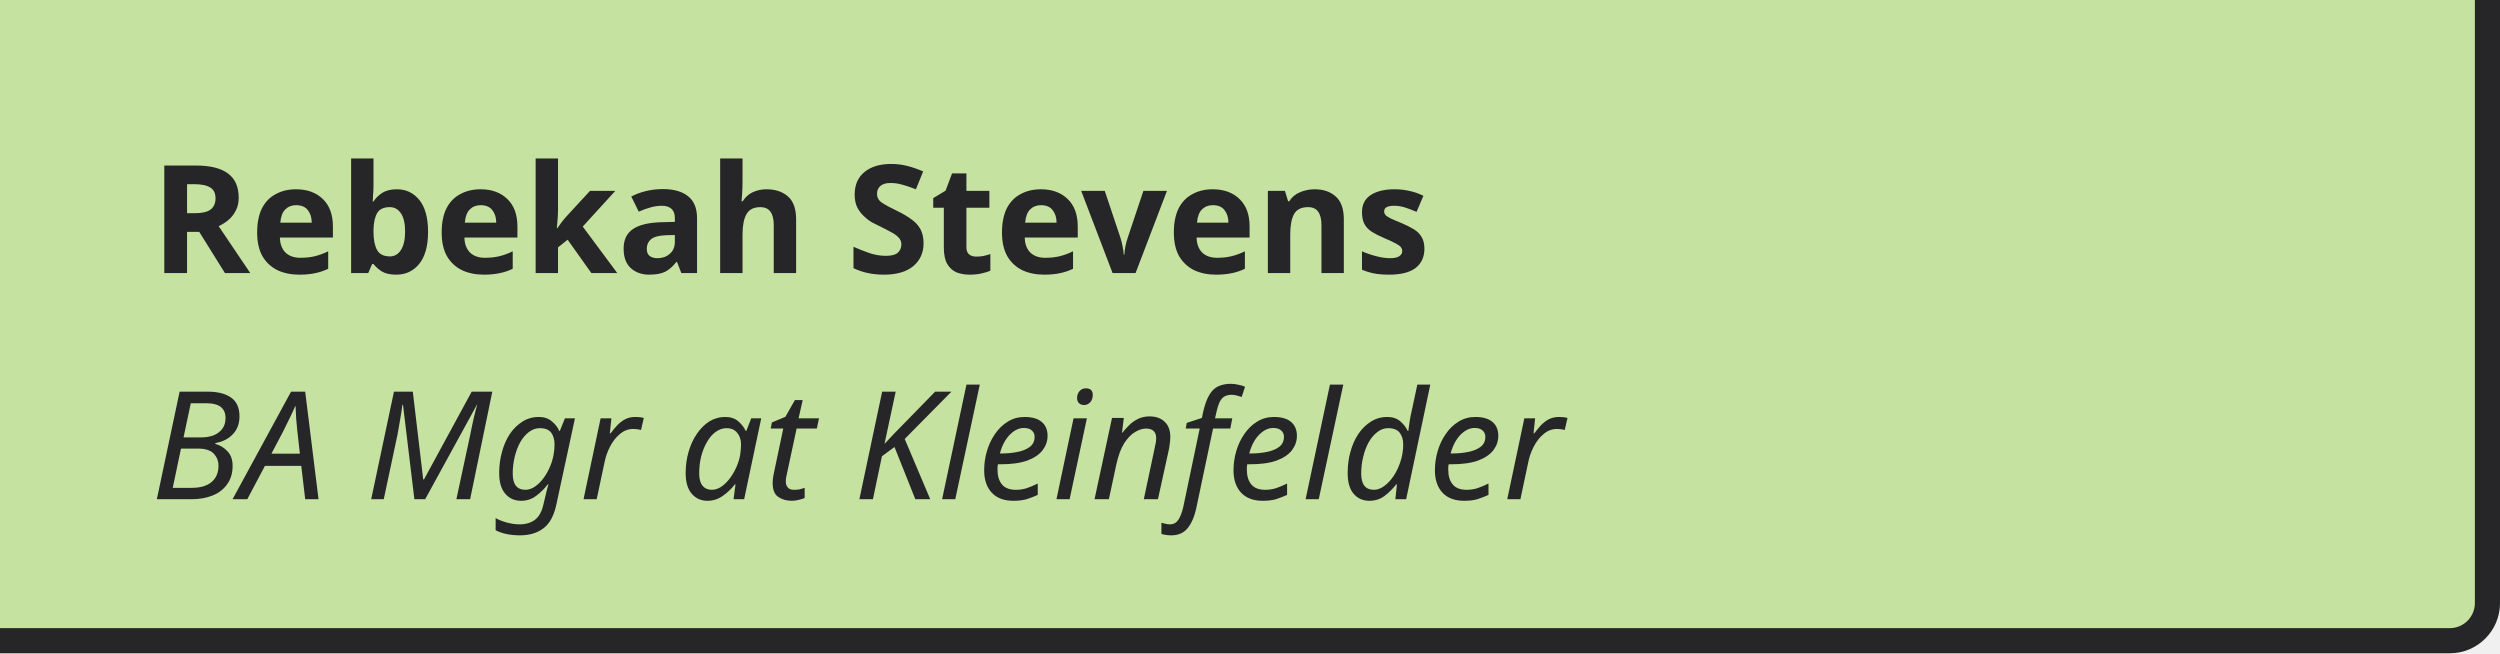
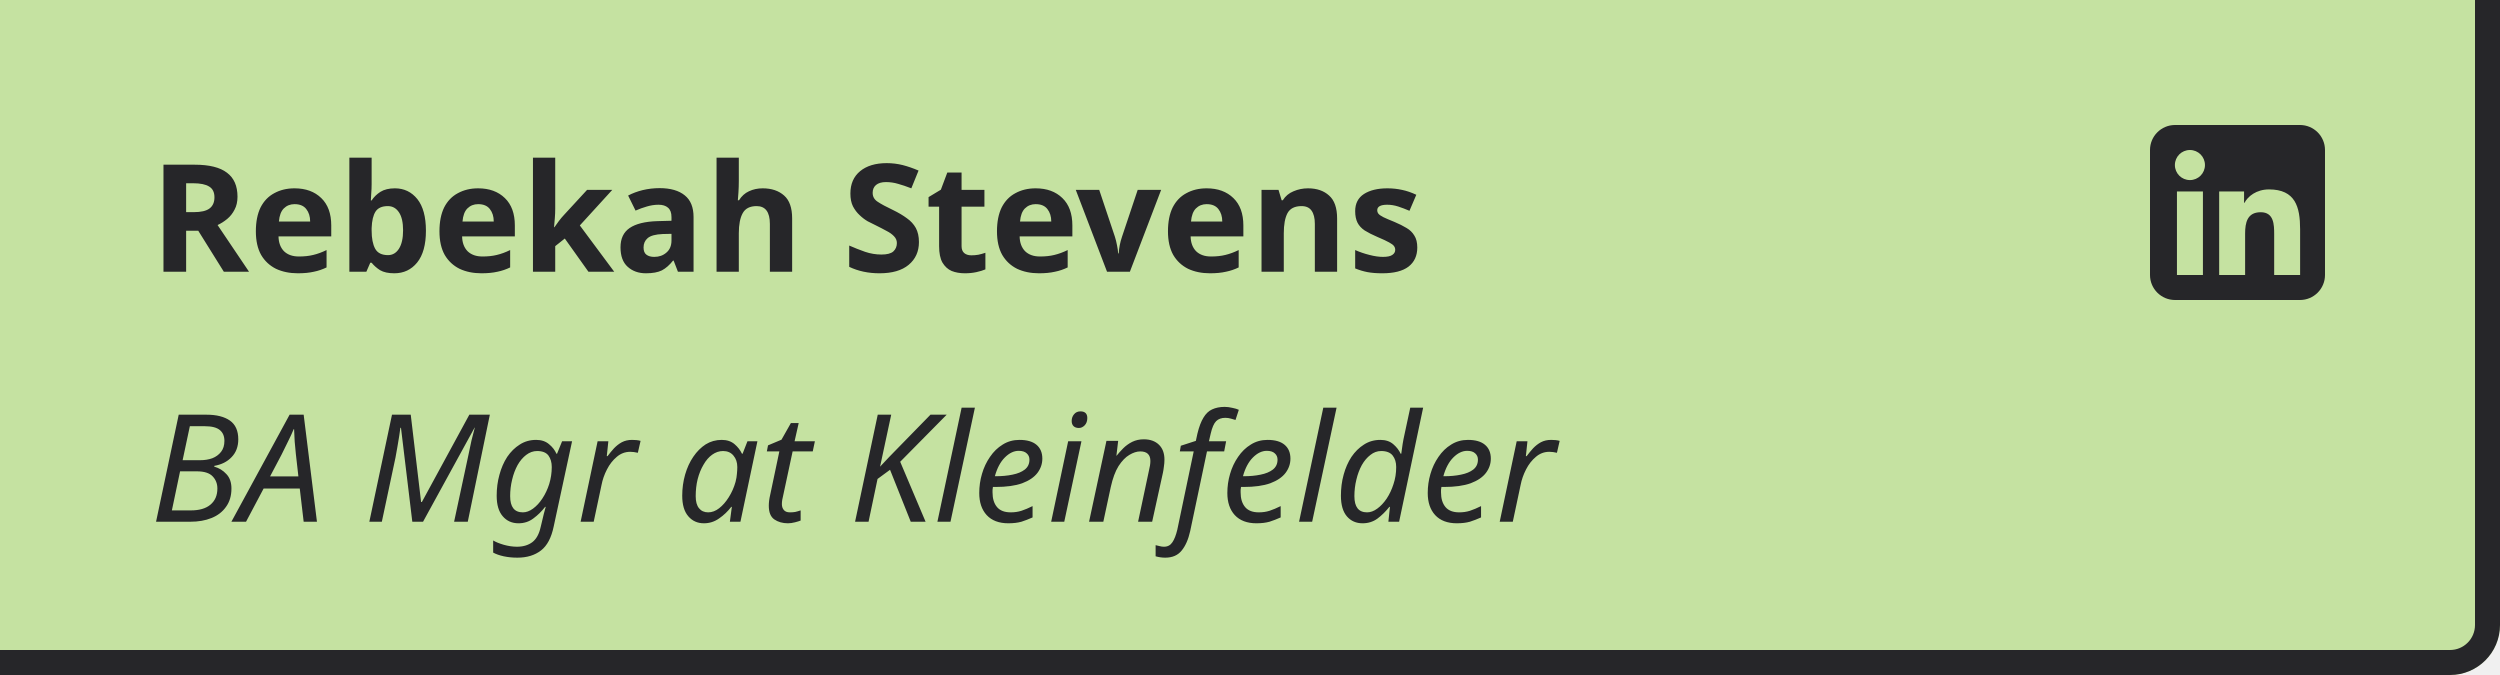
- <svg xmlns="http://www.w3.org/2000/svg" width="199" height="52" viewBox="0 0 199 52" fill="none">
-   <defs>
-     <style>
-       
-       @font-face {
-         font-family: 'Anime Ace';
-         src: url('/fonts/animeace.woff') format('woff');
-         font-weight: normal;
-         font-style: normal;
-         font-display: swap;
-       }
-       @font-face {
-         font-family: 'Anime Ace';
-         src: url('/fonts/animeace_i.woff') format('woff');
-         font-weight: normal;
-         font-style: italic;
-         font-display: swap;
-       }
-       @font-face {
-         font-family: 'Anime Ace';
-         src: url('/fonts/animeace_b.woff') format('woff');
-         font-weight: bold;
-         font-style: normal;
-         font-display: swap;
-       }
-       text { font-family: 'Anime Ace', sans-serif; }
-     
-     </style>
-   </defs>
+ <svg xmlns="http://www.w3.org/2000/svg" width="200" height="54" viewBox="0 0 200 54" fill="none">
  <g id="rebekah-title">
    <mask id="path-1-inside-1_871_133238" fill="white">
-       <path d="M0 0H199V48C199 50.209 197.209 52 195 52H0V0Z" />
+       <path d="M0 0H200V50C200 52.209 198.209 54 196 54H0V0Z" />
    </mask>
-     <path d="M0 0H199V48C199 50.209 197.209 52 195 52H0V0Z" fill="#C5E2A1" />
-     <path d="M0 0H199H0ZM201 48C201 51.314 198.314 54 195 54H0V50H195C196.105 50 197 49.105 197 48H201ZM0 52V0V52ZM201 0V48C201 51.314 198.314 54 195 54V50C196.105 50 197 49.105 197 48V0H201Z" fill="#262629" mask="url(#path-1-inside-1_871_133238)" />
-     <g id="Rebekah Stevens BA Mgr at Kleinfelder">
-       <text fill="#262629" xml:space="preserve" style="white-space: pre" font-family="Anime Ace" font-size="12" font-style="italic" letter-spacing="0em">
-         <tspan x="12" y="39.74">BA Mgr at Kleinfelder</tspan>
+     <path d="M0 0H200V50C200 52.209 198.209 54 196 54H0V0Z" fill="#C5E2A1" />
+     <path d="M0 0H200H0ZM202 50C202 53.314 199.314 56 196 56H0V52H196C197.105 52 198 51.105 198 50H202ZM0 54V0V54ZM202 0V50C202 53.314 199.314 56 196 56V52C197.105 52 198 51.105 198 50V0H202Z" fill="#262629" mask="url(#path-1-inside-1_871_133238)" />
+     <g id="Frame 4">
+       <text id="Rebekah Stevens" fill="#262629" xml:space="preserve" style="white-space: pre" font-family="Anime Ace" font-size="12" font-weight="bold" letter-spacing="0em">
+         <tspan x="12" y="21.74">Rebekah Stevens</tspan>
      </text>
-       <text fill="#262629" xml:space="preserve" style="white-space: pre" font-family="Anime Ace" font-size="12" font-weight="bold" letter-spacing="0em">
-         <tspan x="12" y="21.74">Rebekah Stevens
- </tspan>
-       </text>
+       <g id="linkedin-logo" clip-path="url(#clip0_871_133238)">
+         <path id="Vector" d="M174 10C172.897 10 172 10.897 172 12V22C172 23.103 172.897 24 174 24H184C185.103 24 186 23.103 186 22V12C186 10.897 185.103 10 184 10H174ZM174.156 15.319H176.234V22H174.156V15.319ZM176.397 13.203C176.397 13.869 175.859 14.406 175.194 14.406C174.528 14.406 173.991 13.869 173.991 13.203C173.991 12.537 174.528 12 175.194 12C175.859 12 176.397 12.537 176.397 13.203ZM181.934 22V18.75C181.934 17.975 181.919 16.978 180.856 16.978C179.775 16.978 179.609 17.822 179.609 18.694V22H177.534V15.319H179.525V16.231H179.553C179.831 15.706 180.509 15.153 181.519 15.153C183.619 15.153 184.009 16.538 184.009 18.337V22H181.934Z" fill="#262629" />
+       </g>
    </g>
+     <text id="BA Mgr at Kleinfelder" fill="#262629" xml:space="preserve" style="white-space: pre" font-family="Anime Ace" font-size="12" font-style="italic" letter-spacing="0em">
+       <tspan x="12" y="41.74">BA Mgr at Kleinfelder</tspan>
+     </text>
  </g>
+   <defs>
+     <clipPath id="clip0_871_133238">
+       <rect width="14" height="14" fill="white" transform="translate(172 10)" />
+     </clipPath>
+   </defs>
</svg>
